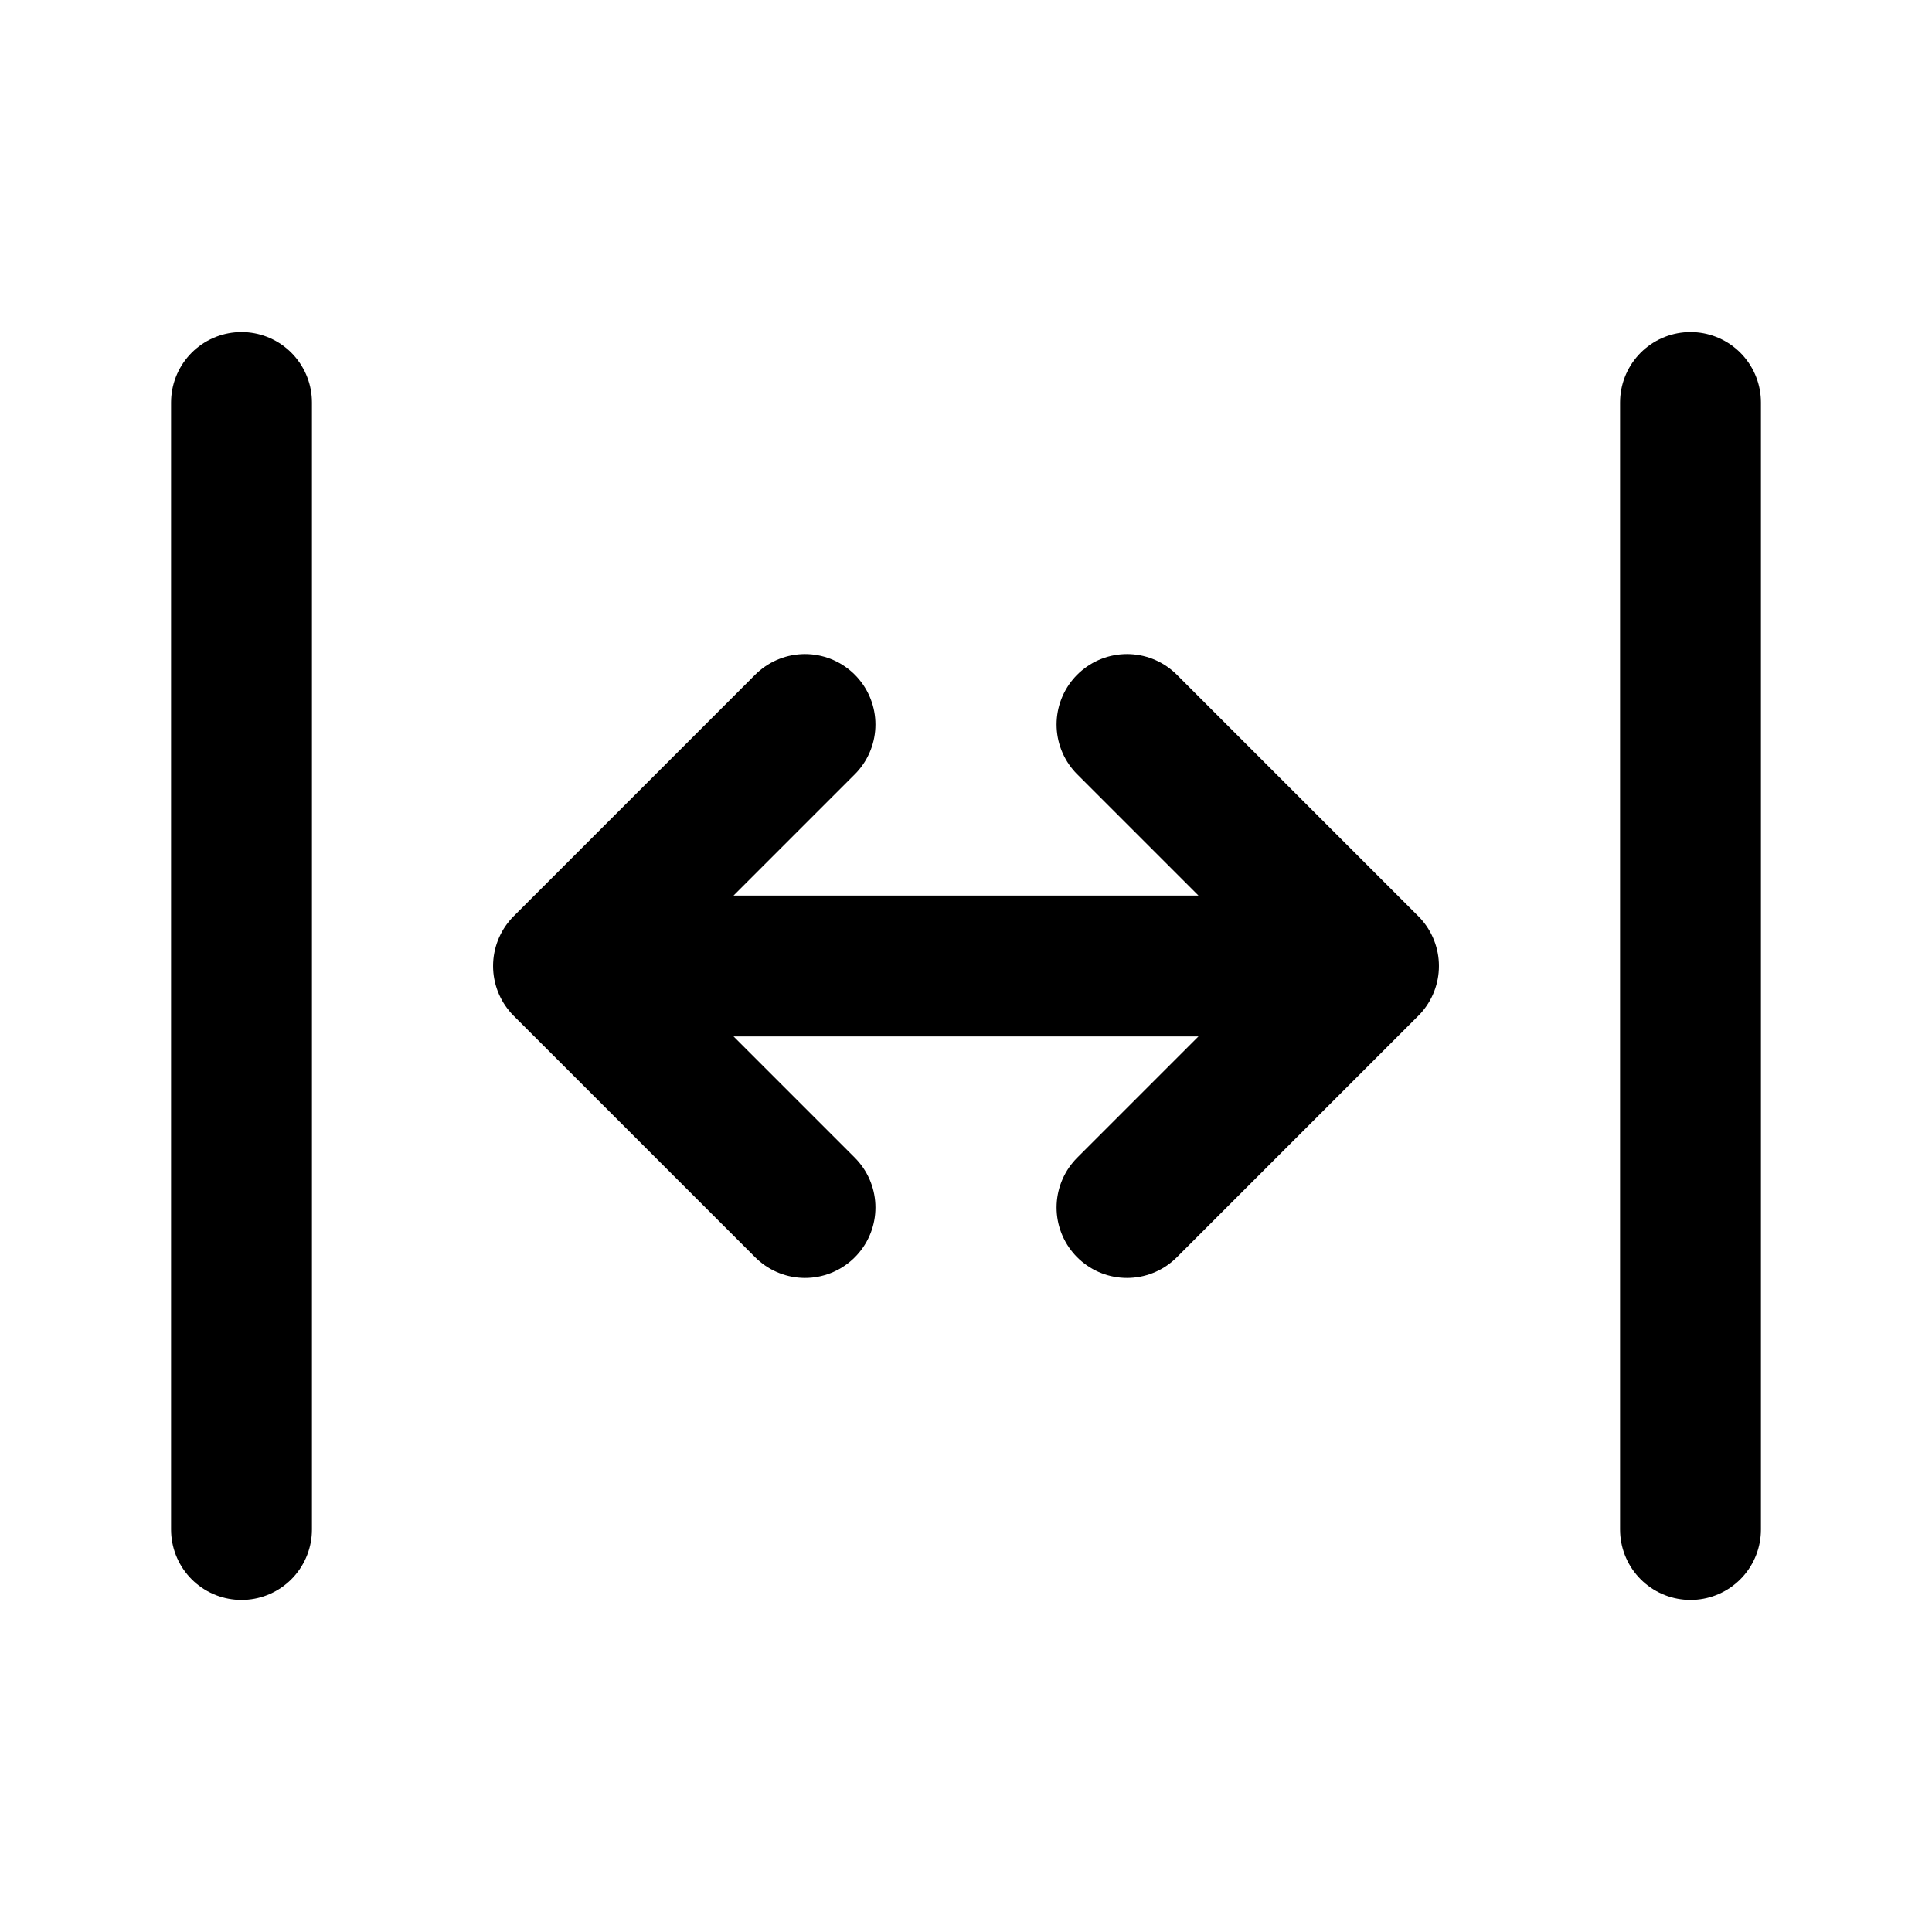
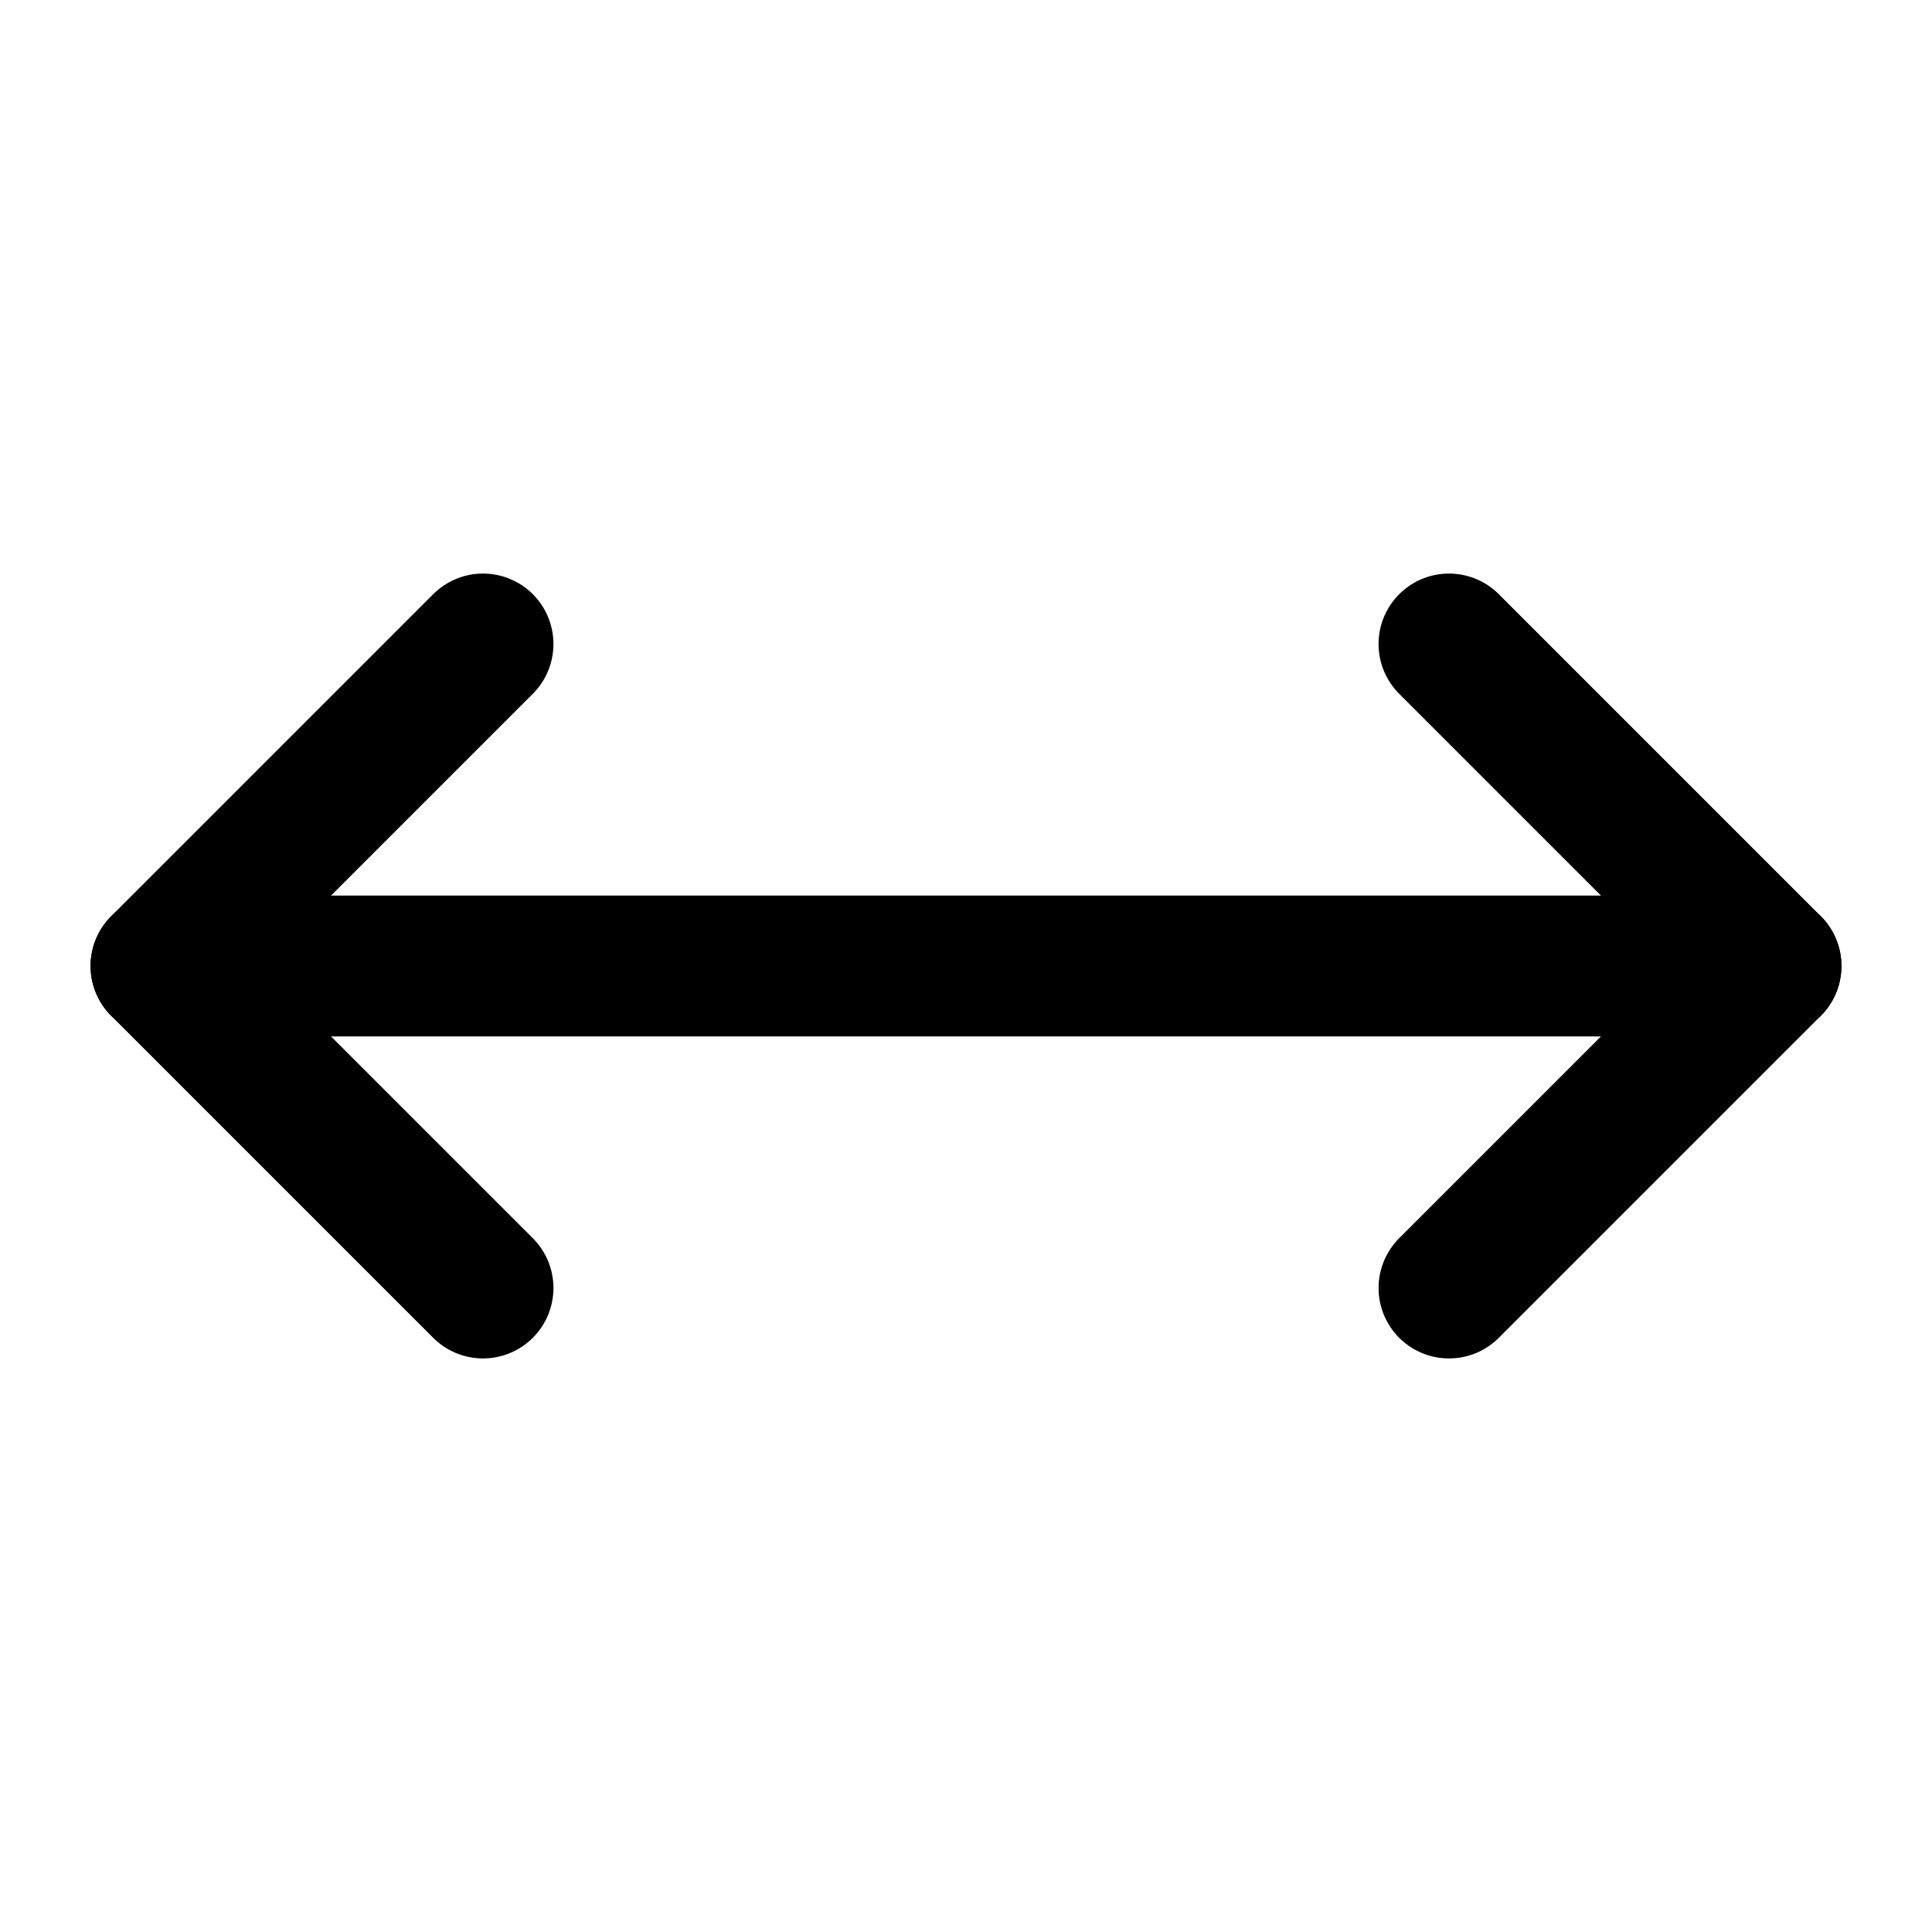
- <svg xmlns="http://www.w3.org/2000/svg" viewBox="0 0 24 24" fill="none" stroke="currentColor" stroke-width="1.75" stroke-linecap="round" stroke-linejoin="round">
-   <path d="M3 5v14M21 5v14M7 12h10M10 9l-3 3 3 3M14 9l3 3-3 3" />
+ <svg xmlns="http://www.w3.org/2000/svg" width="24" height="24" viewBox="0 0 24 24" fill="none" stroke="currentColor" stroke-width="1.75" stroke-linecap="round" stroke-linejoin="round">
+   <path d="m18 8 4 4-4 4" />
+   <path d="M2 12h20" />
+   <path d="m6 8-4 4 4 4" />
</svg>
